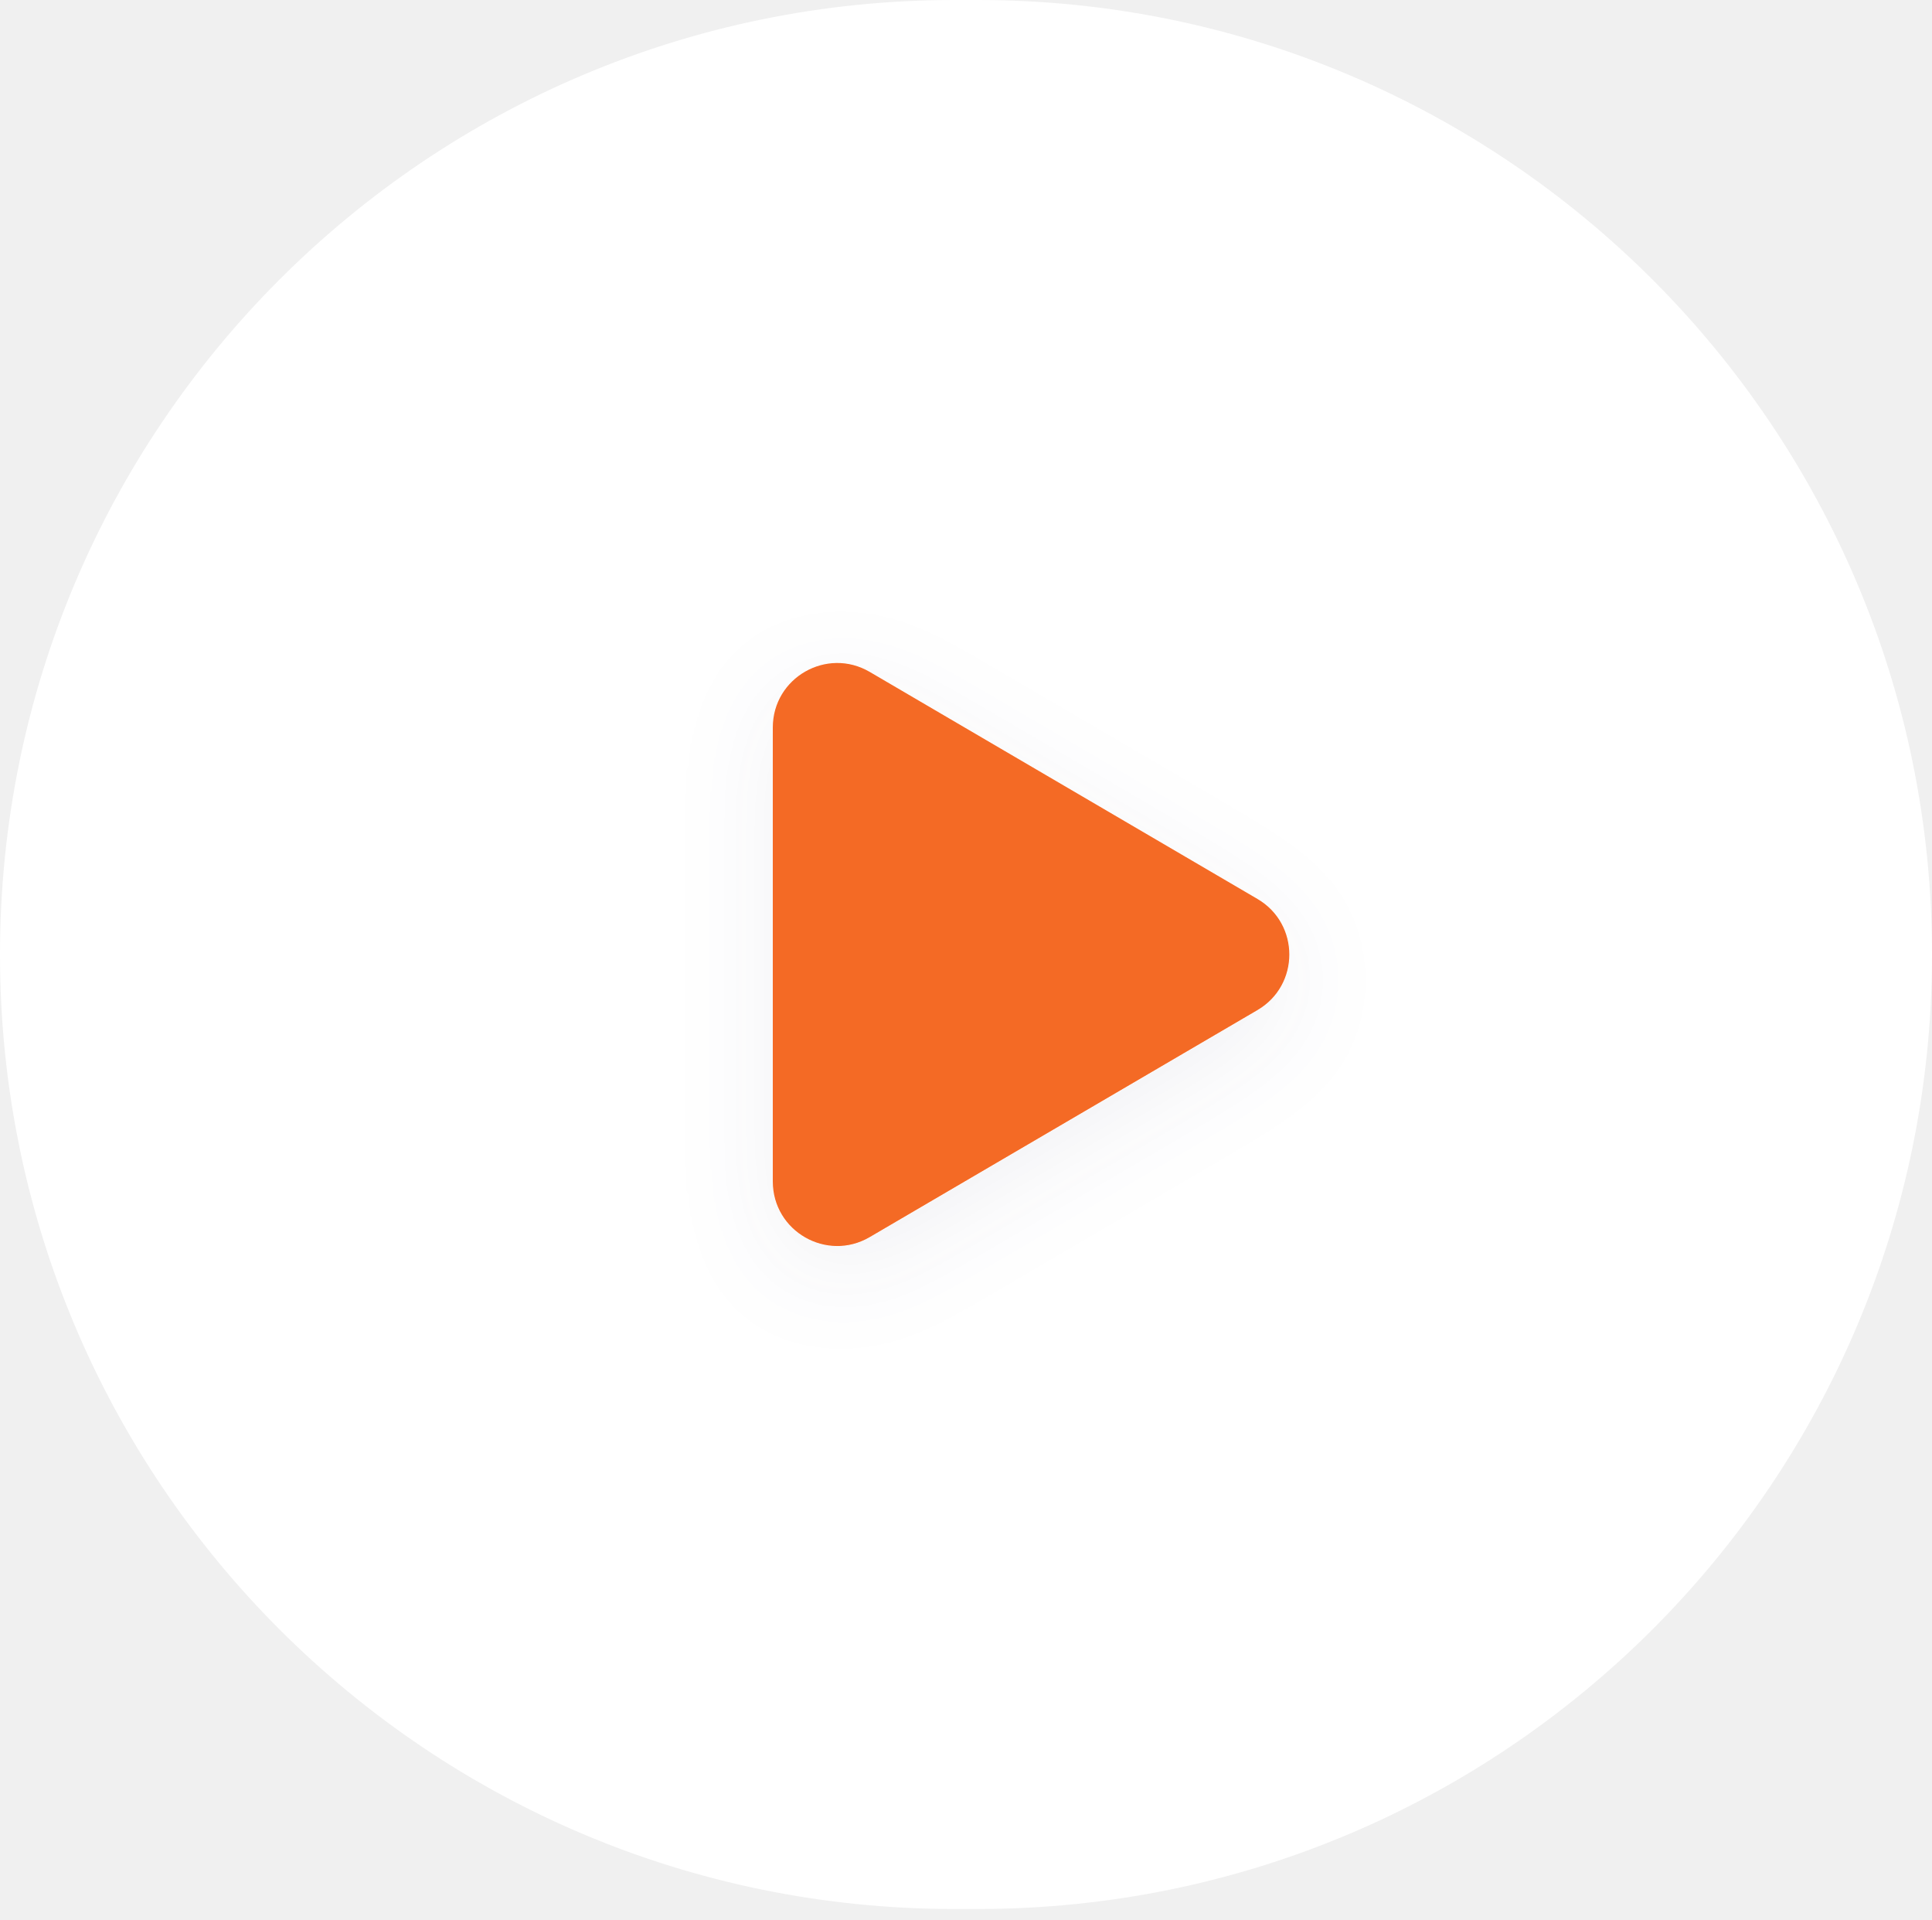
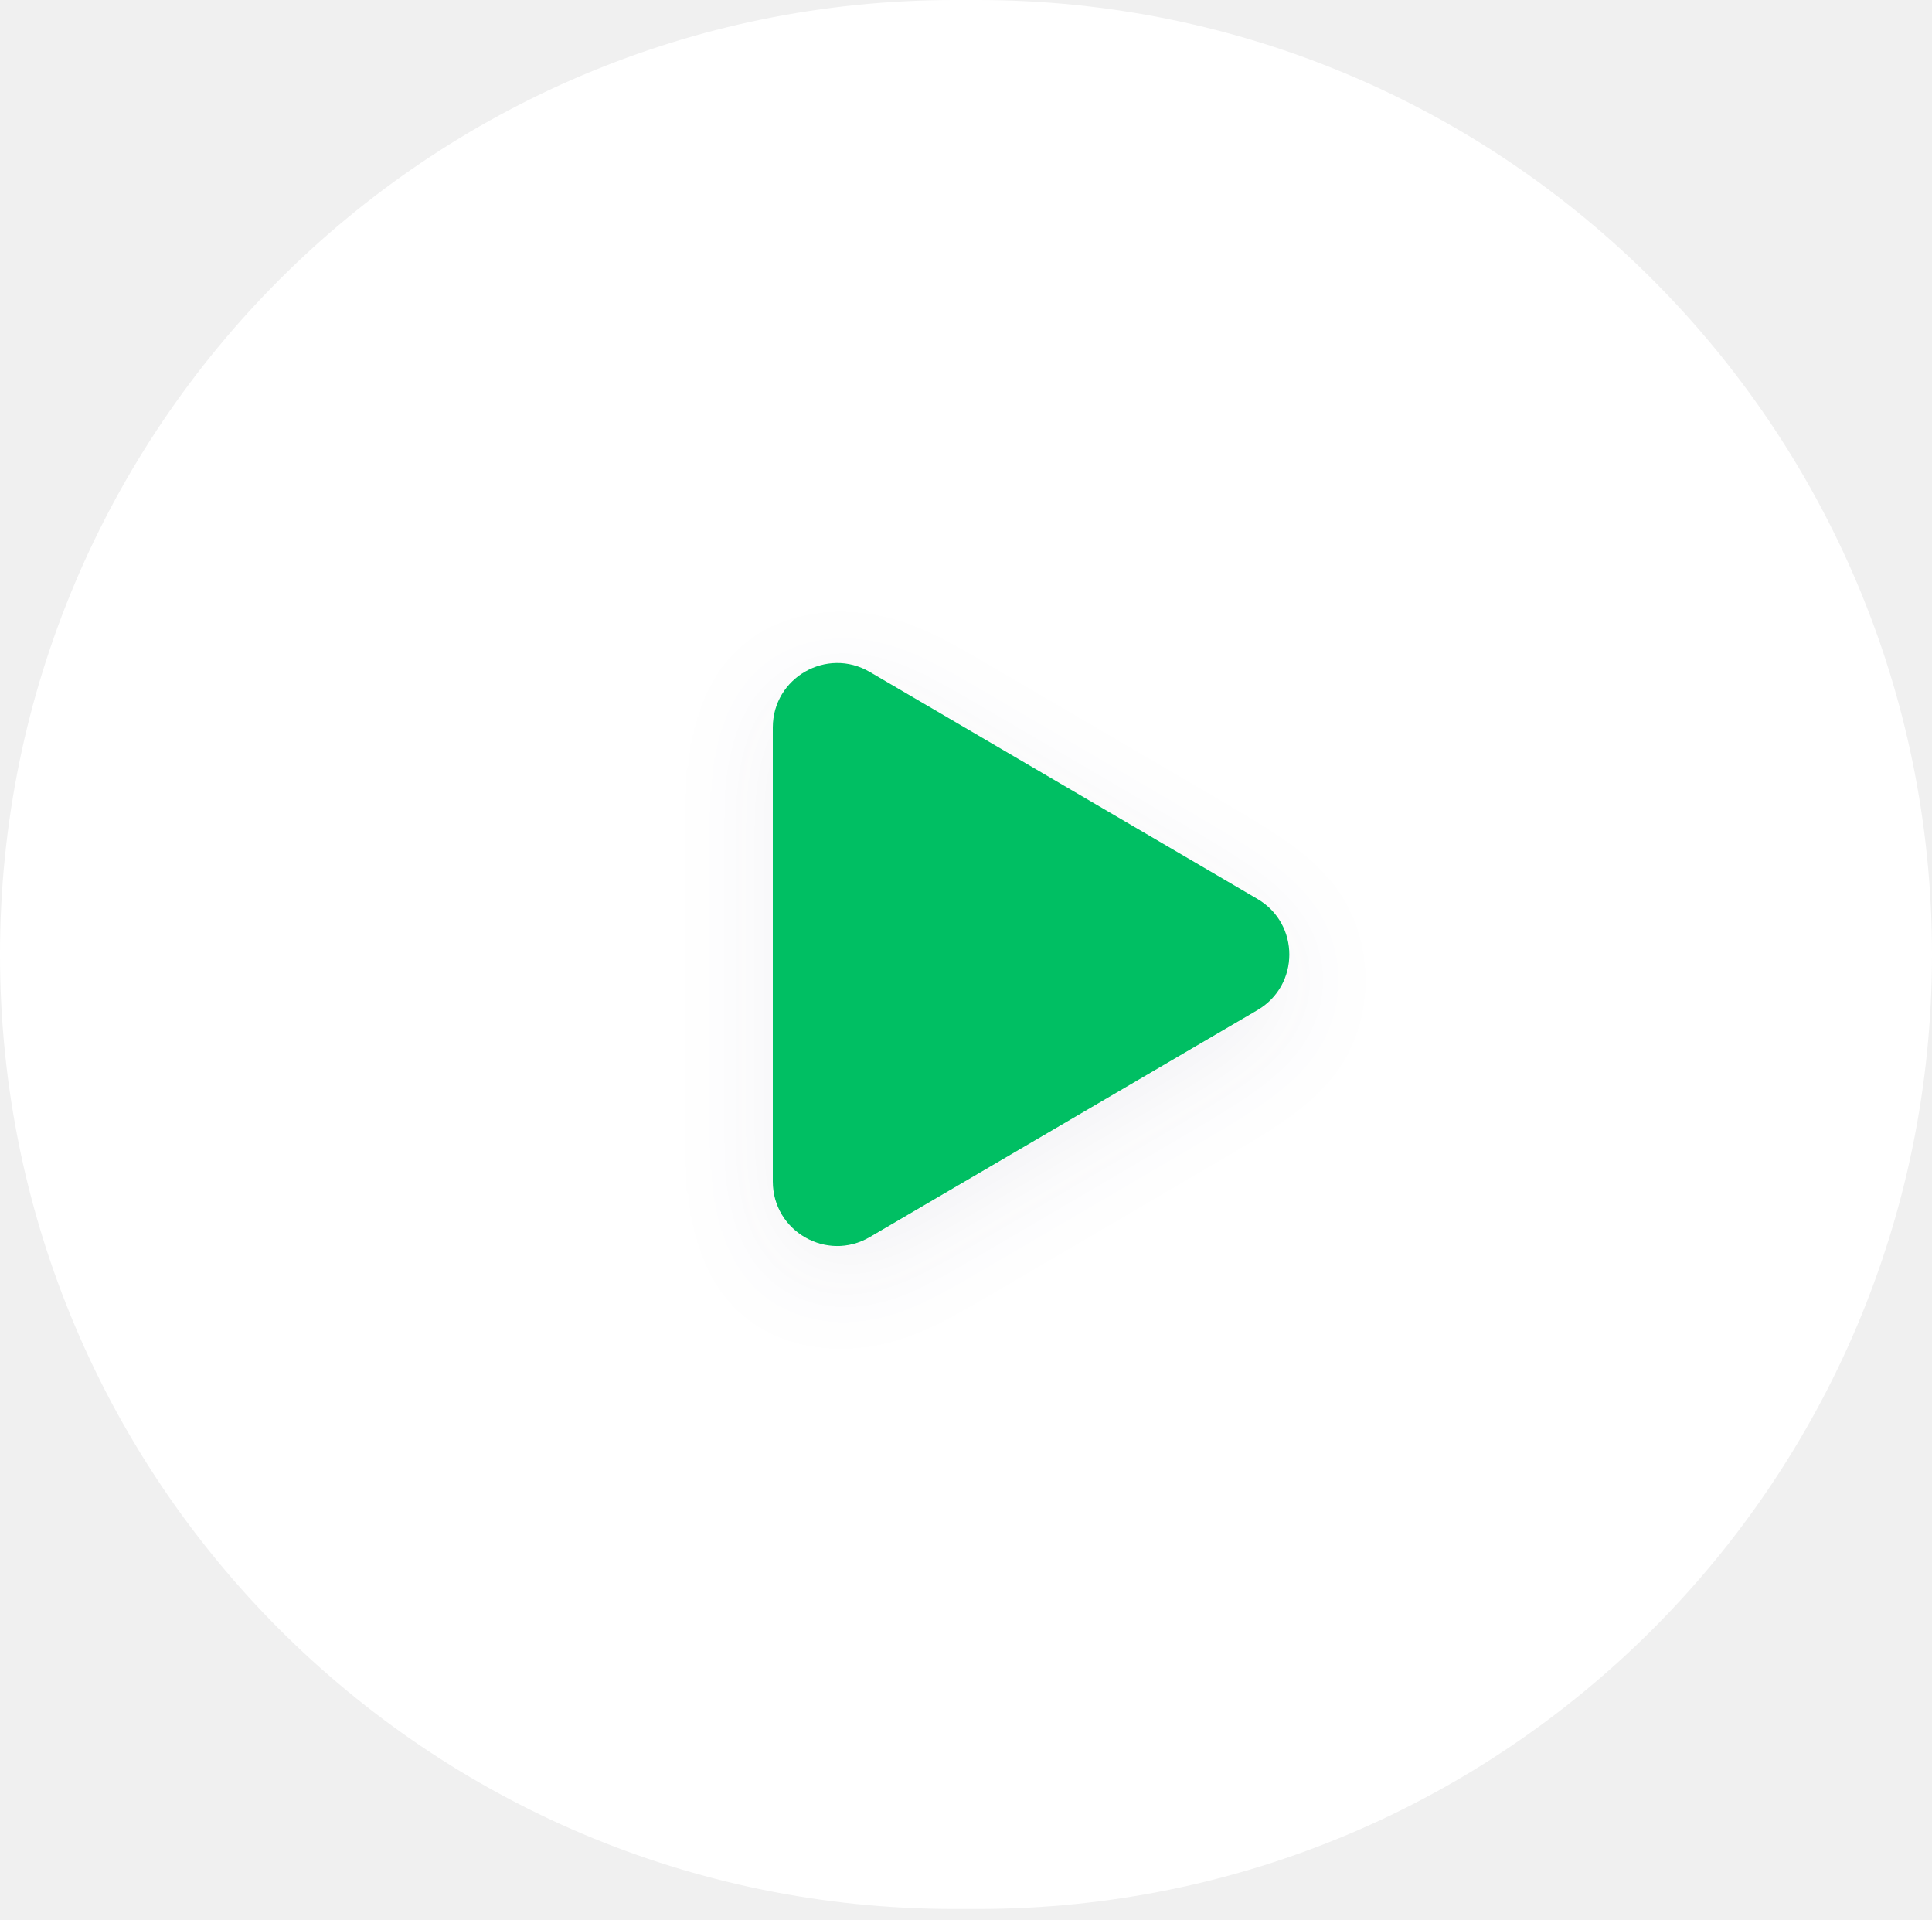
<svg xmlns="http://www.w3.org/2000/svg" width="150" height="149" viewBox="0 0 150 149" fill="none">
  <path d="M0 74.093C0 33.173 33.173 0 74.093 0H75.907C116.827 0 150 33.173 150 74.093V74.093C150 115.013 116.827 148.186 75.907 148.186H74.093C33.173 148.186 0 115.013 0 74.093V74.093Z" fill="white" />
  <g filter="url(#filter0_d_2973_37671)">
-     <path d="M67.526 52.156C64.193 50.204 60 52.608 60 56.47V91.717C60 95.579 64.193 97.983 67.526 96.032L97.629 78.41C100.928 76.48 100.928 71.712 97.63 69.781L67.526 52.156Z" fill="#f46a25" />
+     <path d="M67.526 52.156C64.193 50.204 60 52.608 60 56.47V91.717C60 95.579 64.193 97.983 67.526 96.032L97.629 78.41C100.928 76.48 100.928 71.712 97.63 69.781L67.526 52.156Z" fill="#00bf63" />
  </g>
  <defs>
    <filter id="filter0_d_2973_37671" x="52" y="45.463" width="56.103" height="61.262" filterUnits="userSpaceOnUse" color-interpolation-filters="sRGB">
      <feFlood flood-opacity="0" result="BackgroundImageFix" />
      <feColorMatrix in="SourceAlpha" type="matrix" values="0 0 0 0 0 0 0 0 0 0 0 0 0 0 0 0 0 0 127 0" result="hardAlpha" />
      <feOffset dy="2" />
      <feGaussianBlur stdDeviation="4" />
      <feComposite in2="hardAlpha" operator="out" />
      <feColorMatrix type="matrix" values="0 0 0 0 0.129 0 0 0 0 0.122 0 0 0 0 0.329 0 0 0 0.06 0" />
      <feBlend mode="normal" in2="BackgroundImageFix" result="effect1_dropShadow_2973_37671" />
      <feBlend mode="normal" in="SourceGraphic" in2="effect1_dropShadow_2973_37671" result="shape" />
    </filter>
  </defs>
</svg>
